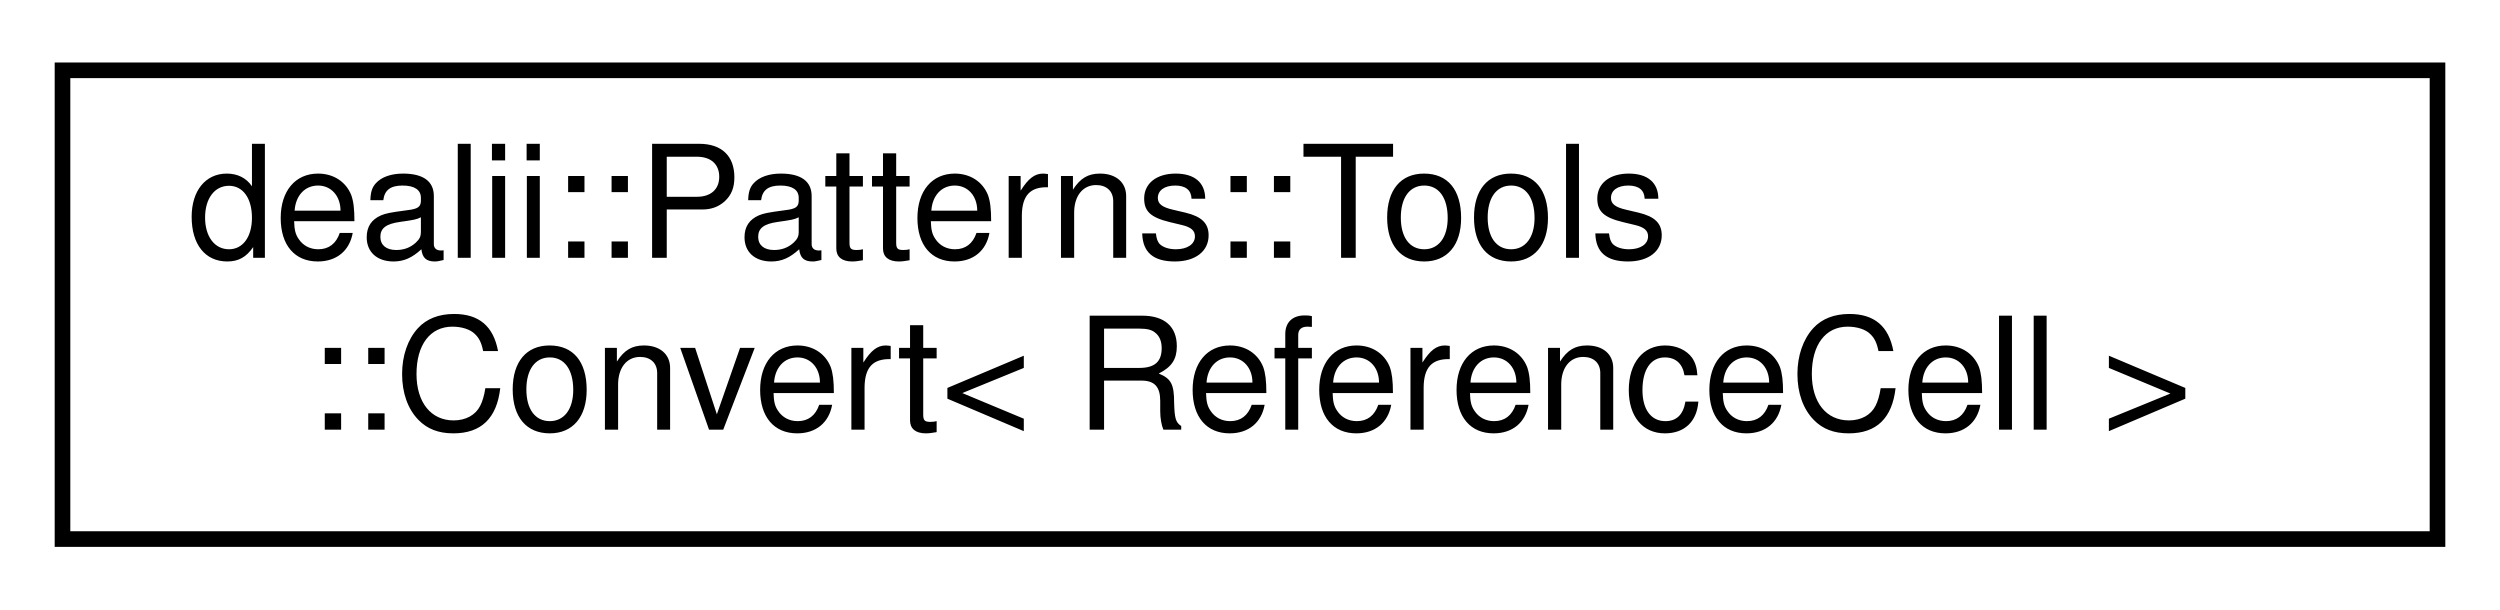
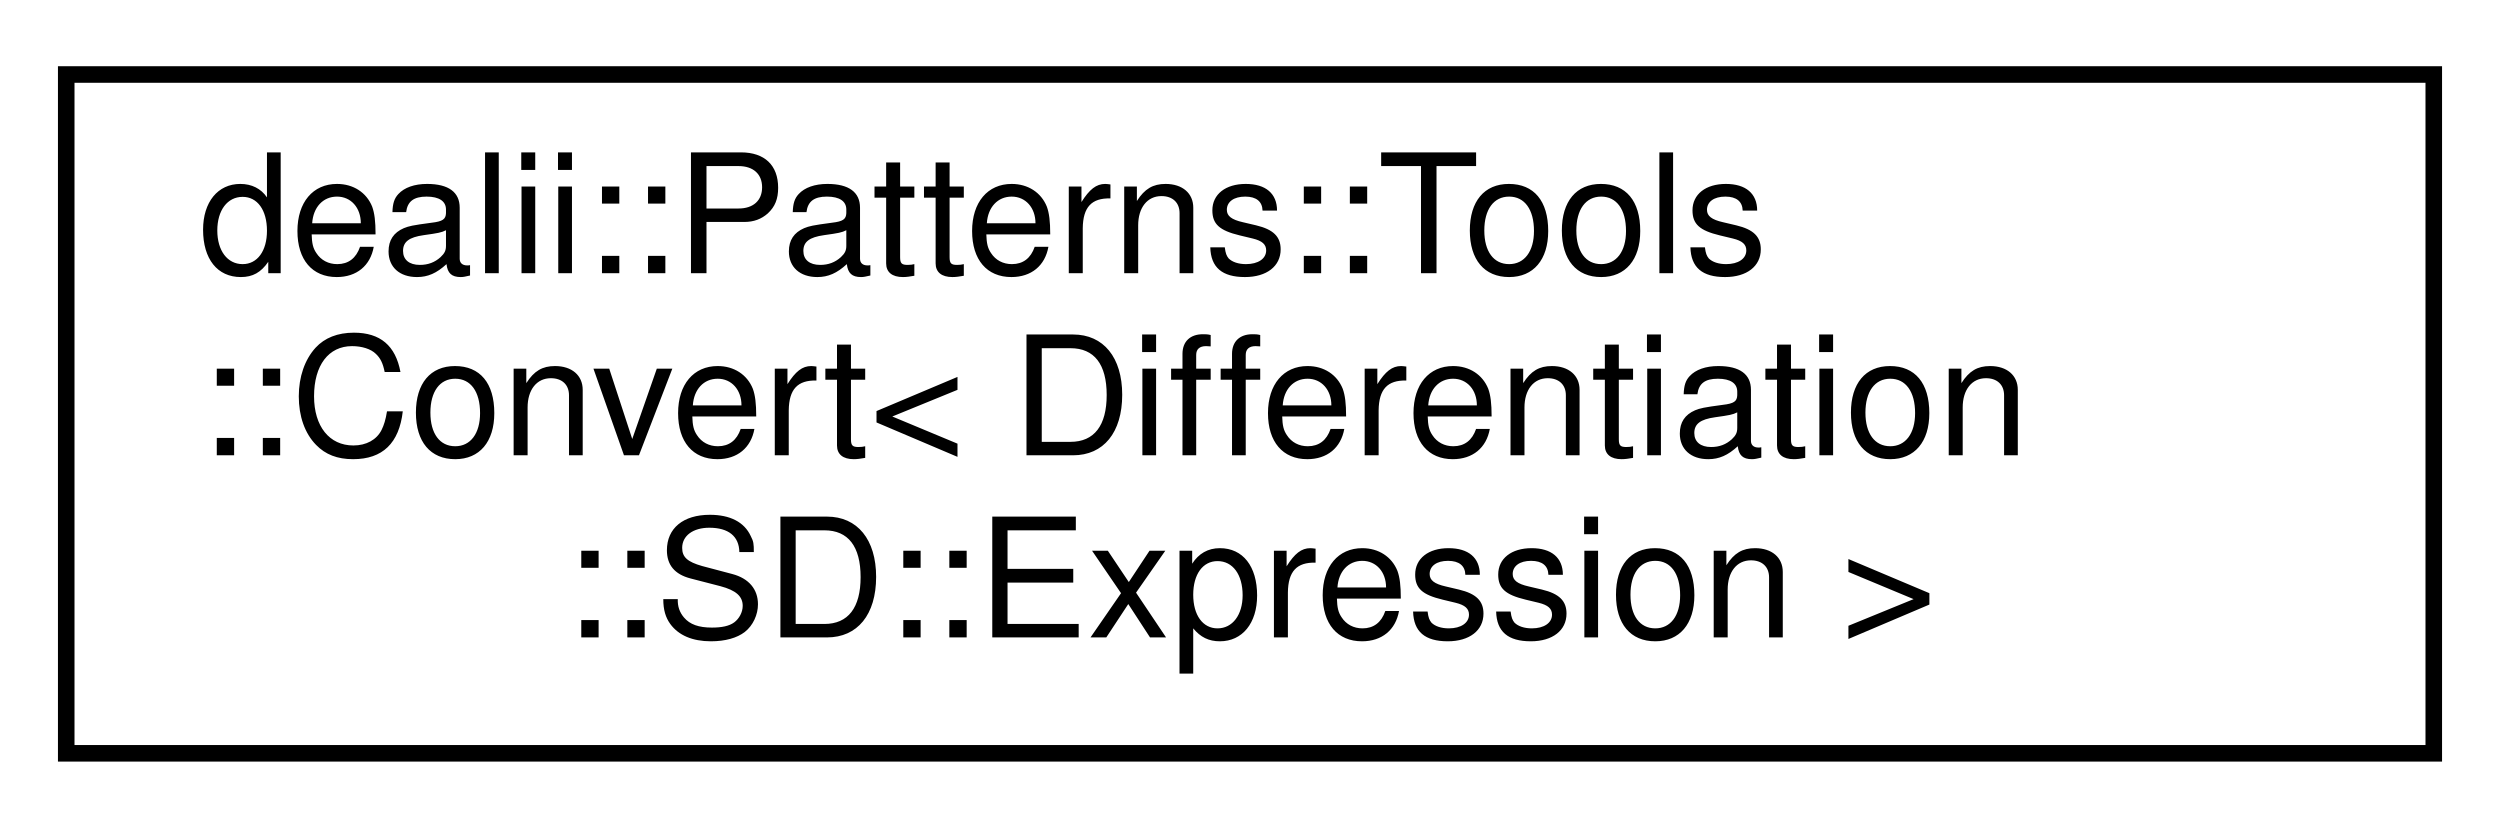
- <svg xmlns="http://www.w3.org/2000/svg" xmlns:xlink="http://www.w3.org/1999/xlink" width="160pt" height="39pt" viewBox="0.00 0.00 160.00 39.00">
-   <g id="graph0" class="graph" transform="scale(1 1) rotate(0) translate(4 35)">
+ <svg xmlns="http://www.w3.org/2000/svg" xmlns:xlink="http://www.w3.org/1999/xlink" width="151pt" height="50pt" viewBox="0.00 0.00 151.00 50.00">
+   <g id="graph0" class="graph" transform="scale(1 1) rotate(0) translate(4 46)">
    <g id="node1" class="node">
      <g id="a_node1">
-         <a xlink:href="structdealii_1_1_patterns_1_1_tools_1_1_convert_3_01_reference_cell_01_4.html" target="_top" xlink:title="Instruct deal.II on how to convert a ReferenceCell to a string.">
-           <polygon fill="none" stroke="black" points="0,-0.5 0,-30.5 152,-30.5 152,-0.5 0,-0.5" />
-           <text text-anchor="start" x="8" y="-18.5" font-family="Helvetica,sans-Serif" font-size="10.00">dealii::Patterns::Tools</text>
-           <text text-anchor="middle" x="76" y="-7.5" font-family="Helvetica,sans-Serif" font-size="10.00">::Convert&lt; ReferenceCell &gt;</text>
+         <a xlink:href="structdealii_1_1_patterns_1_1_tools_1_1_convert_3_01_differentiation_1_1_s_d_1_1_expression_01_4.html" target="_top" xlink:title="Helper class to parse symbolic expressions.">
+           <polygon fill="none" stroke="black" points="0,-0.5 0,-41.5 143,-41.5 143,-0.5 0,-0.5" />
+           <text text-anchor="start" x="8" y="-29.5" font-family="Helvetica,sans-Serif" font-size="10.00">dealii::Patterns::Tools</text>
+           <text text-anchor="start" x="8" y="-18.5" font-family="Helvetica,sans-Serif" font-size="10.00">::Convert&lt; Differentiation</text>
+           <text text-anchor="middle" x="71.5" y="-7.5" font-family="Helvetica,sans-Serif" font-size="10.00">::SD::Expression &gt;</text>
        </a>
      </g>
    </g>
  </g>
</svg>
